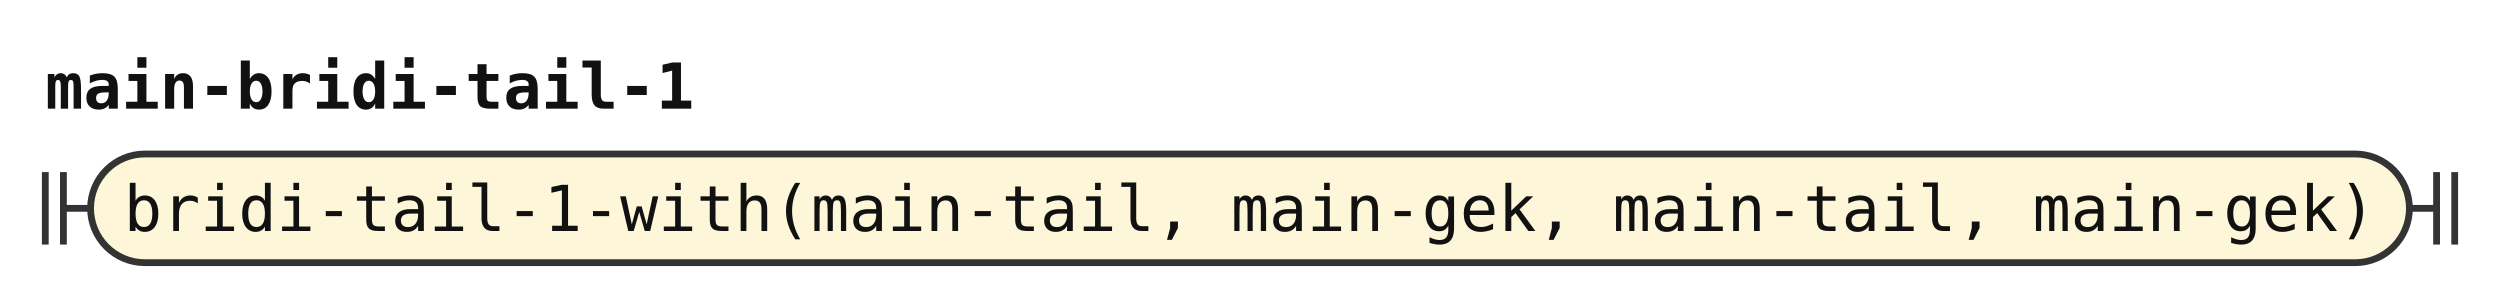
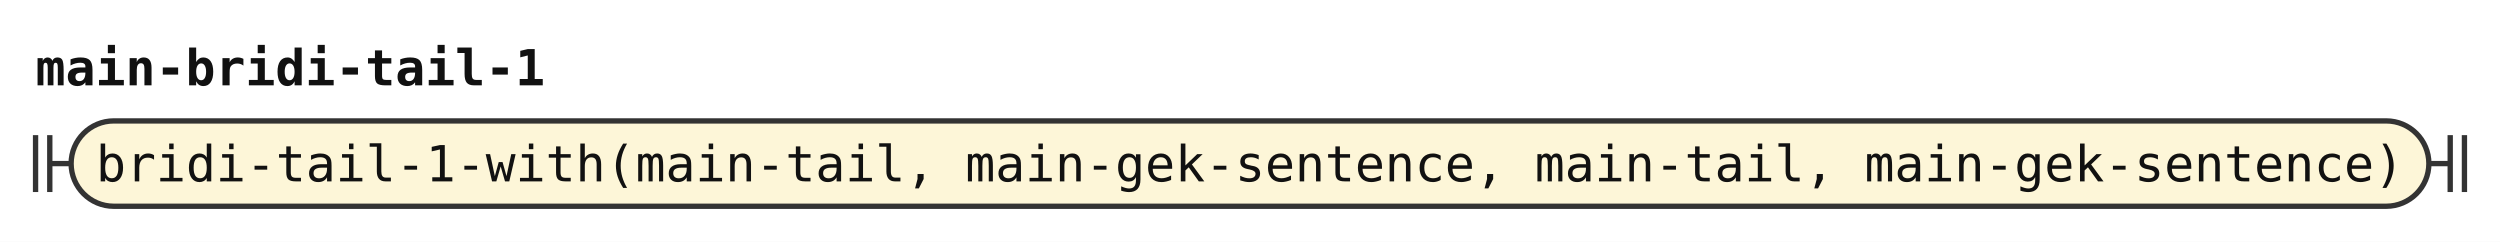
- <svg xmlns="http://www.w3.org/2000/svg" width="552" height="68" viewBox="0 0 552 68" role="img" aria-label="Railroad diagram of the rule main-bridi-tail-1">
+ <svg xmlns="http://www.w3.org/2000/svg" width="703" height="68" viewBox="0 0 703 68" role="img" aria-label="Railroad diagram of the rule main-bridi-tail-1">
  <style>path{fill:none;stroke:#333;stroke-width:1.5}.rule rect{fill:#e8eefc;stroke:#333;stroke-width:1.5}.terminal rect{fill:#fdf6d8;stroke:#333;stroke-width:1.5}text{font-family:ui-monospace,SFMono-Regular,Menlo,Consolas,"DejaVu Sans Mono","Liberation Mono",monospace;font-size:14px;fill:#111;text-anchor:middle}text.label{font-size:12px;font-style:italic;fill:#555;text-anchor:start}text.title{font-weight:bold;text-anchor:start}</style>
  <rect width="100%" height="100%" fill="#fff" />
  <text class="title" x="10" y="24" textLength="142.8" lengthAdjust="spacingAndGlyphs">main-bridi-tail-1</text>
  <path d="M10 38v16m4 -16v16M14 46h6" />
  <g class="terminal">
-     <rect x="20" y="34" width="512" height="24" rx="12" />
-     <text x="276" y="51" textLength="495.6" lengthAdjust="spacingAndGlyphs">bridi-tail-1-with(main-tail, main-gek, main-tail, main-gek)</text>
+     <rect x="20" y="34" width="663" height="24" rx="12" />
+     <text x="351.5" y="51" textLength="646.8" lengthAdjust="spacingAndGlyphs">bridi-tail-1-with(main-tail, main-gek-sentence, main-tail, main-gek-sentence)</text>
  </g>
-   <path d="M532 46h6m0 -8v16m4 -16v16" />
+   <path d="M683 46h6m0 -8v16m4 -16v16" />
</svg>
